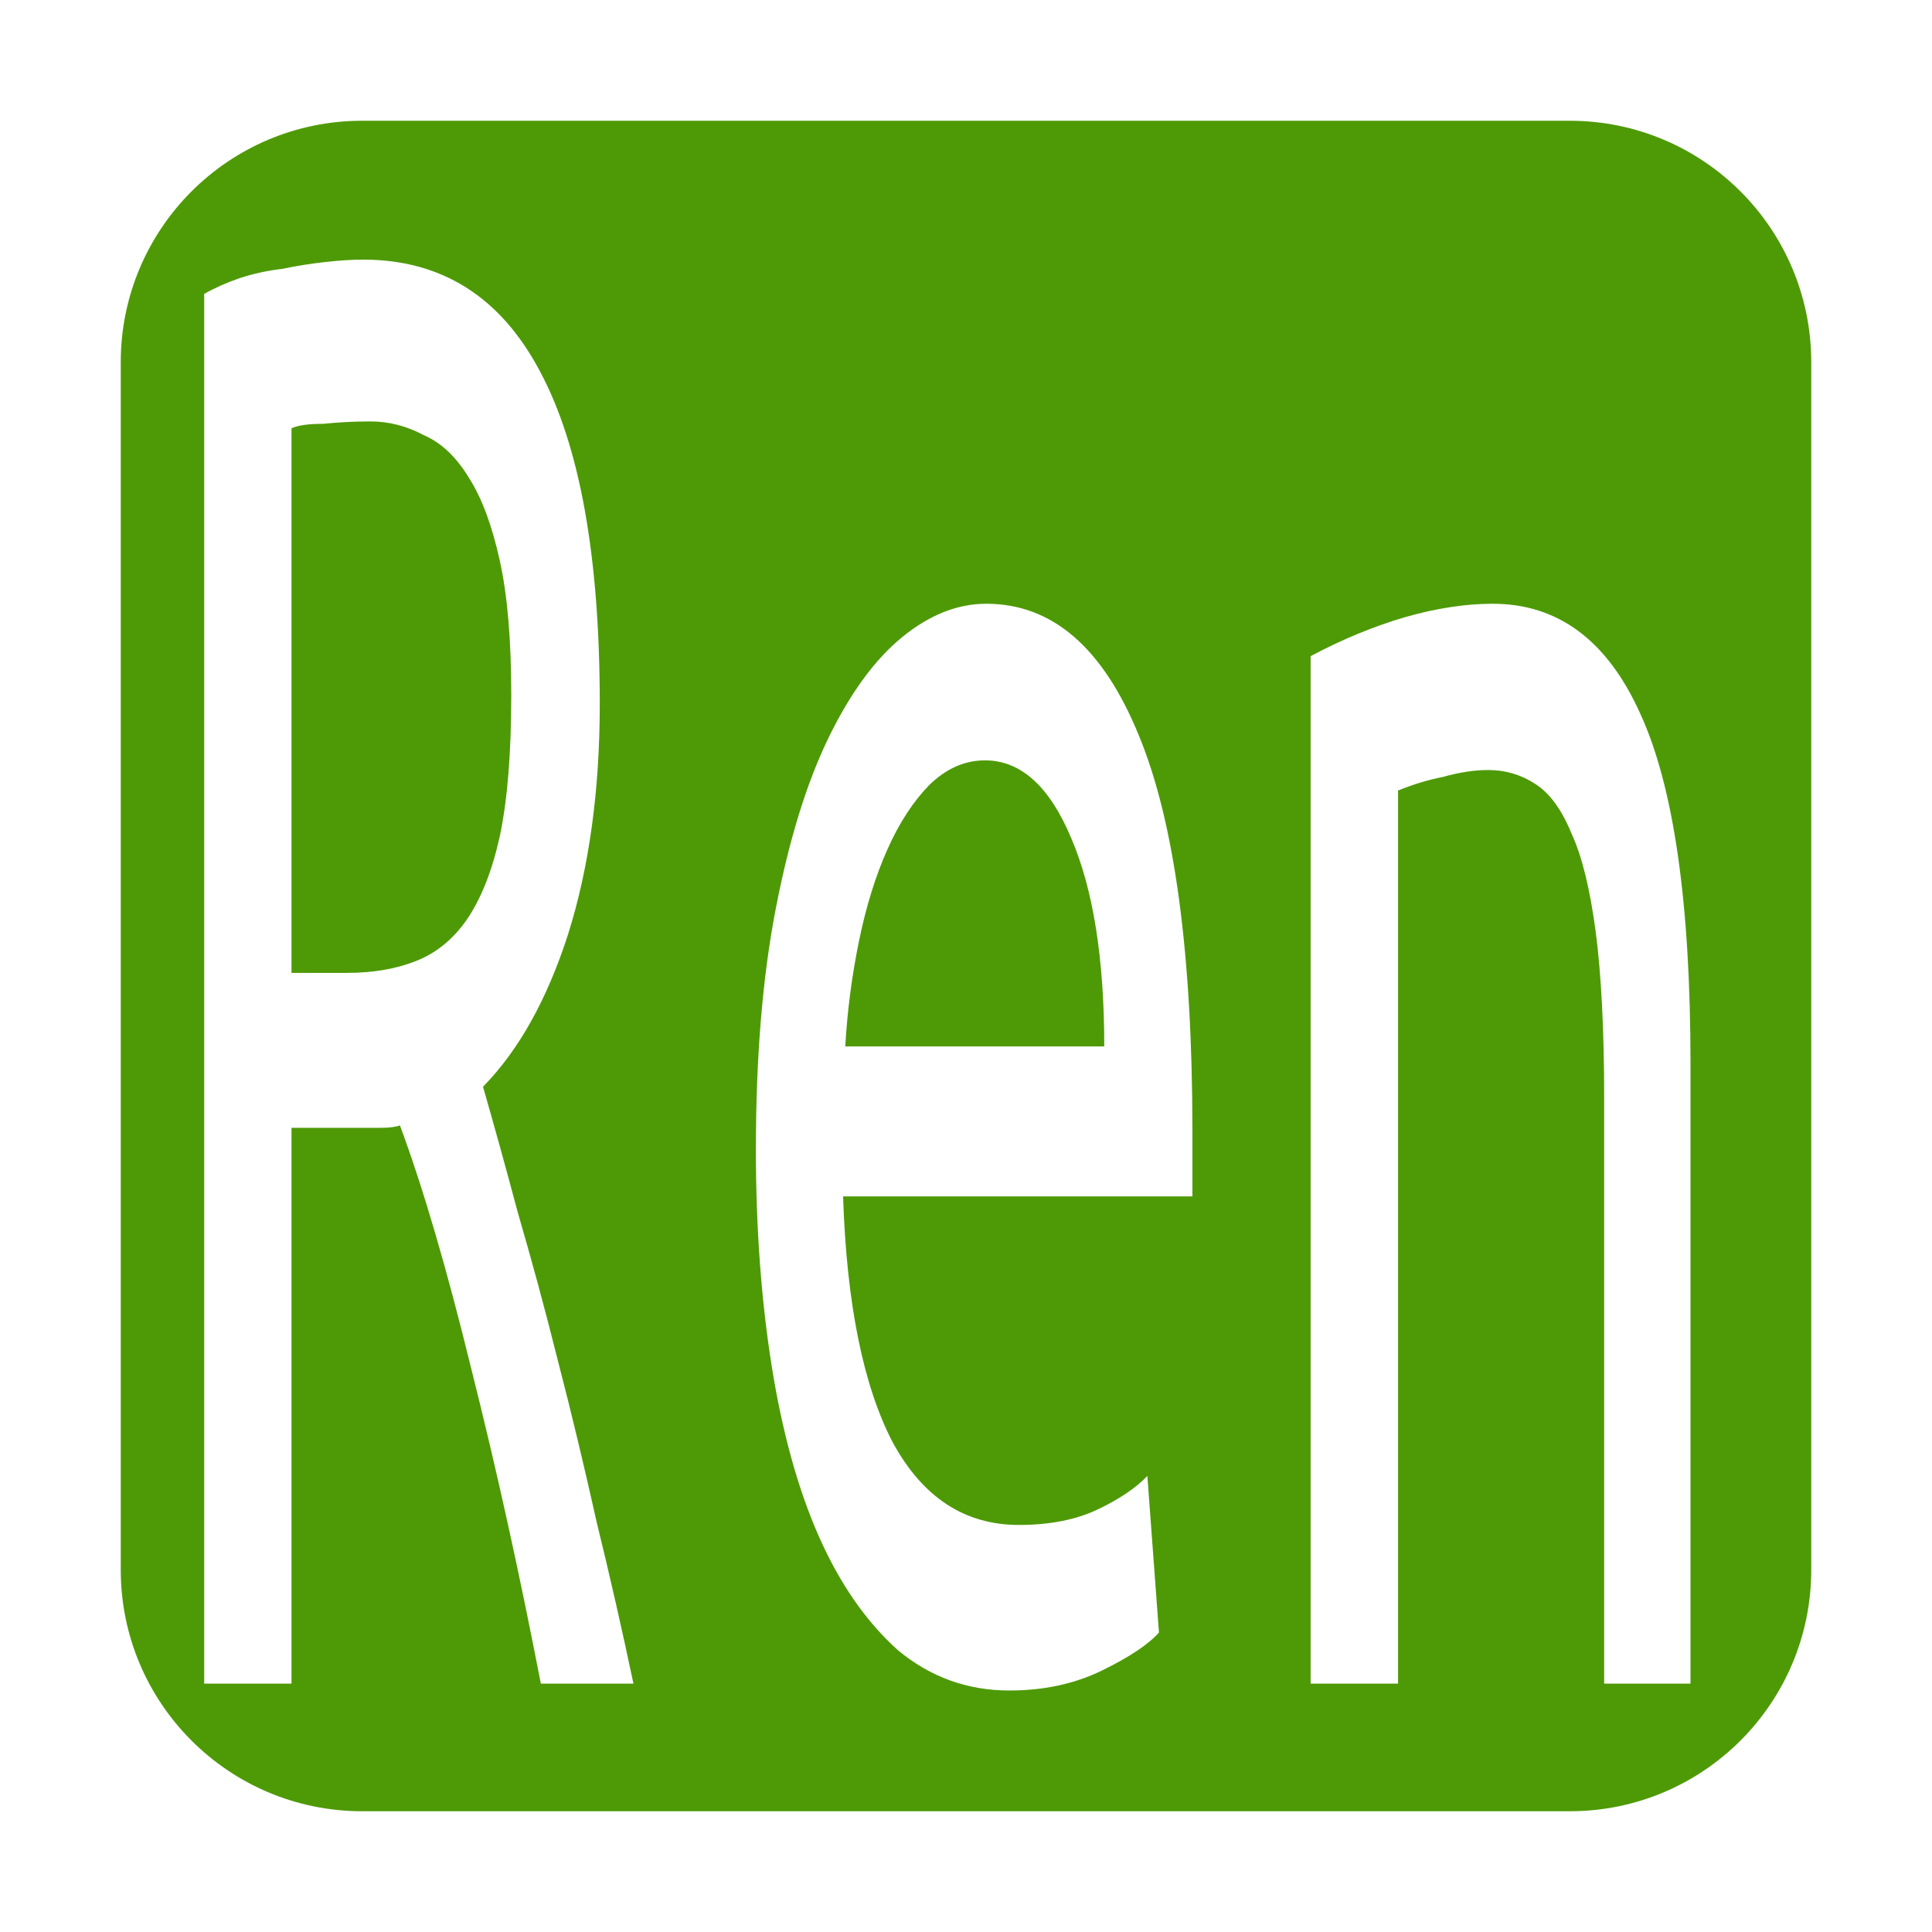
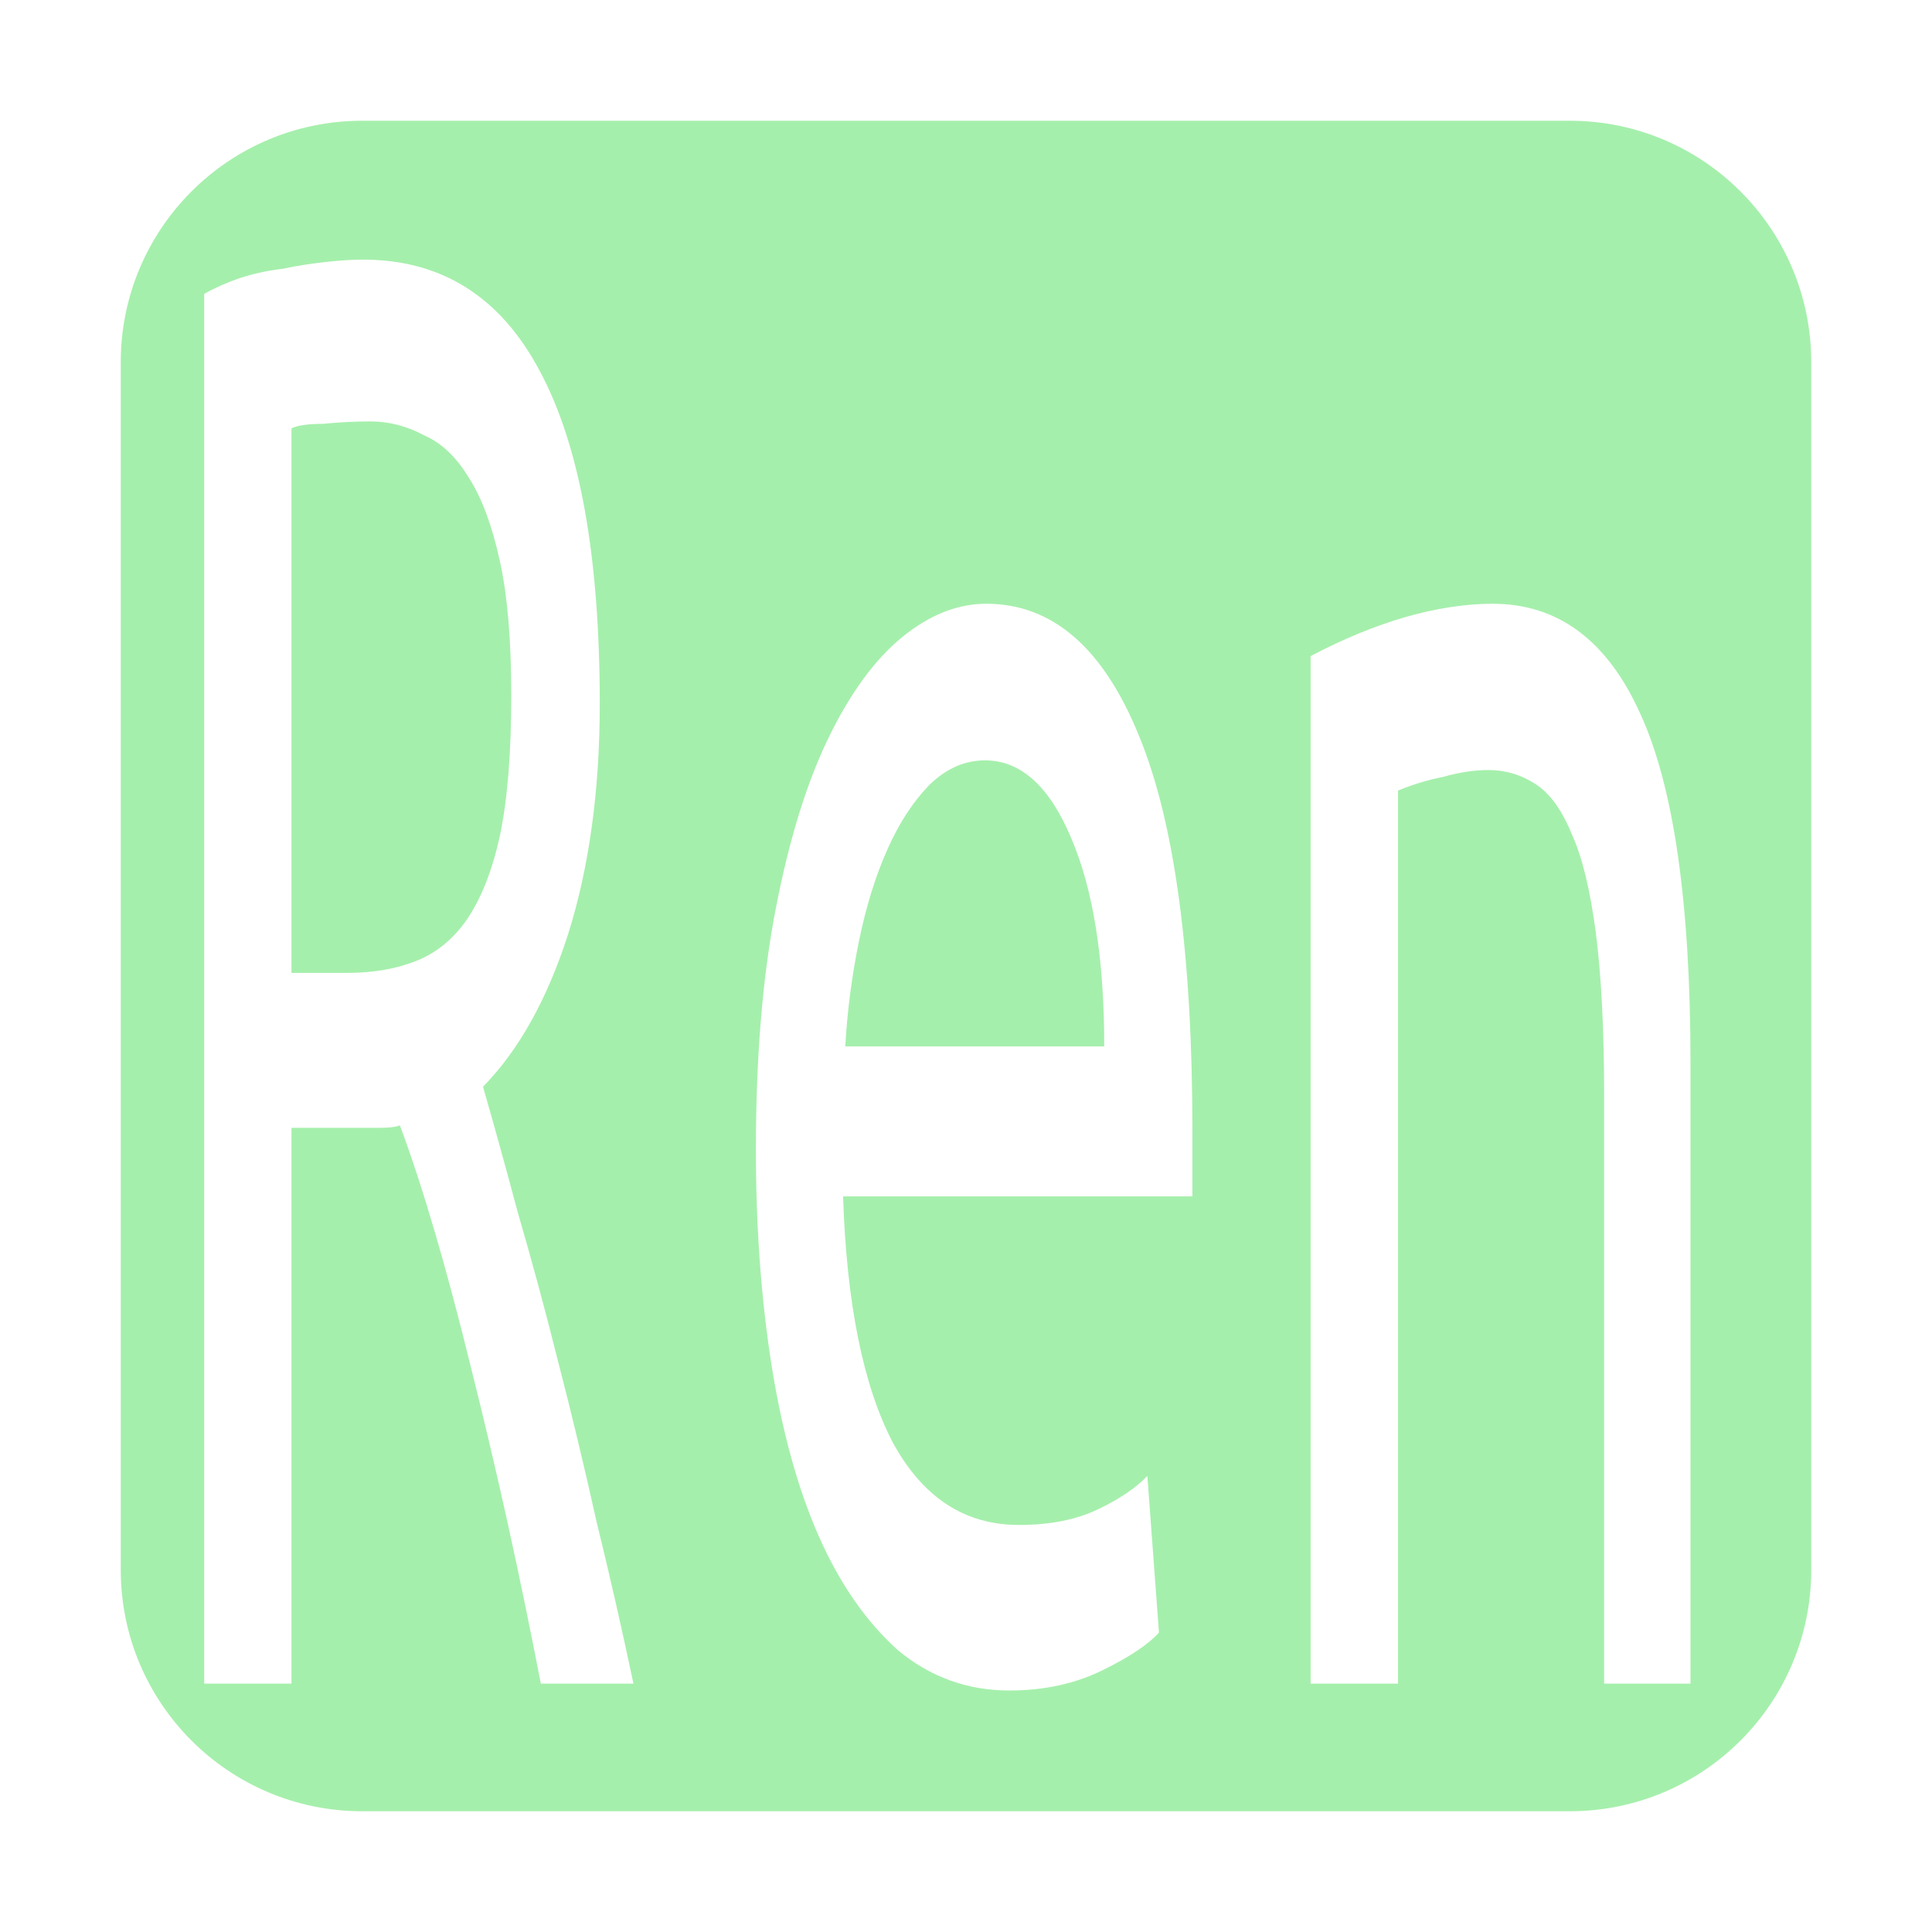
<svg xmlns="http://www.w3.org/2000/svg" width="16" height="16" viewBox="0 0 16 16" id="svg2" version="1.1">
  <defs id="defs4" />
  <g id="layer1" transform="translate(0,-1036.362)">
-     <path style="opacity:1;fill:#4e9a06;fill-opacity:1;stroke:none;stroke-width:2;stroke-linecap:round;stroke-linejoin:miter;stroke-miterlimit:4;stroke-dasharray:none;stroke-dashoffset:0;stroke-opacity:1" d="M 3 1 C 1.895 1 1 1.895 1 3 L 1 13 C 1 14.105 1.895 15 3 15 L 13 15 C 14.105 15 15 14.105 15 13 L 15 3 C 15 1.895 14.105 1 13 1 L 3 1 z M 3.006 2.15 C 3.657 2.15 4.145 2.458 4.471 3.074 C 4.802 3.691 4.967 4.61 4.967 5.83 C 4.967 6.547 4.879 7.183 4.705 7.736 C 4.531 8.277 4.296 8.698 4 9 C 4.087 9.302 4.183 9.647 4.287 10.037 C 4.397 10.415 4.509 10.823 4.619 11.264 C 4.73 11.691 4.837 12.138 4.941 12.604 C 5.052 13.056 5.153 13.503 5.246 13.943 L 4.479 13.943 C 4.304 13.038 4.113 12.17 3.904 11.34 C 3.701 10.51 3.504 9.836 3.312 9.32 C 3.278 9.333 3.224 9.34 3.154 9.34 L 3.023 9.34 L 2.414 9.34 L 2.414 13.943 L 1.691 13.943 L 1.691 2.434 C 1.779 2.384 1.876 2.341 1.986 2.303 C 2.103 2.265 2.22 2.24 2.336 2.227 C 2.458 2.201 2.577 2.183 2.693 2.17 C 2.81 2.157 2.913 2.15 3.006 2.15 z M 3.068 3.49 C 2.935 3.49 2.804 3.497 2.676 3.51 C 2.554 3.51 2.466 3.522 2.414 3.547 L 2.414 8.057 L 2.875 8.057 C 3.084 8.057 3.271 8.026 3.434 7.963 C 3.602 7.9 3.745 7.787 3.861 7.623 C 3.983 7.447 4.075 7.215 4.139 6.926 C 4.203 6.624 4.234 6.234 4.234 5.756 C 4.234 5.303 4.203 4.932 4.139 4.643 C 4.075 4.353 3.991 4.126 3.887 3.963 C 3.782 3.787 3.657 3.668 3.512 3.605 C 3.372 3.53 3.225 3.49 3.068 3.49 z M 8.168 5 C 8.714 5 9.135 5.363 9.432 6.092 C 9.728 6.808 9.875 7.902 9.875 9.371 L 9.875 9.908 L 6.982 9.908 C 7.011 10.797 7.149 11.476 7.393 11.945 C 7.642 12.402 7.99 12.629 8.438 12.629 C 8.693 12.629 8.912 12.586 9.092 12.5 C 9.272 12.414 9.409 12.321 9.502 12.223 L 9.598 13.52 C 9.511 13.618 9.354 13.723 9.127 13.834 C 8.9 13.945 8.644 14 8.359 14 C 8.011 14 7.703 13.888 7.436 13.666 C 7.174 13.431 6.956 13.118 6.781 12.723 C 6.607 12.328 6.478 11.858 6.391 11.314 C 6.303 10.759 6.26 10.161 6.26 9.52 C 6.26 8.754 6.315 8.086 6.426 7.518 C 6.536 6.95 6.681 6.482 6.861 6.111 C 7.041 5.741 7.244 5.462 7.471 5.277 C 7.697 5.092 7.93 5 8.168 5 z M 12.361 5 C 12.902 5 13.309 5.302 13.582 5.906 C 13.861 6.51 14 7.477 14 8.811 L 14 13.943 L 13.285 13.943 L 13.285 9.094 C 13.285 8.528 13.261 8.069 13.215 7.717 C 13.168 7.365 13.103 7.095 13.016 6.906 C 12.934 6.705 12.833 6.566 12.711 6.49 C 12.595 6.415 12.466 6.377 12.326 6.377 C 12.21 6.377 12.085 6.396 11.951 6.434 C 11.823 6.459 11.7 6.497 11.578 6.547 L 11.578 13.943 L 10.854 13.943 L 10.854 5.434 C 11.115 5.295 11.373 5.189 11.629 5.113 C 11.89 5.038 12.135 5 12.361 5 z M 8.158 6.297 C 7.99 6.297 7.837 6.364 7.697 6.5 C 7.564 6.636 7.446 6.815 7.348 7.037 C 7.249 7.259 7.171 7.513 7.113 7.797 C 7.055 8.081 7.017 8.37 7 8.666 L 9.145 8.666 C 9.145 7.938 9.053 7.365 8.873 6.945 C 8.693 6.513 8.454 6.297 8.158 6.297 z " transform="translate(0,1036.362)" id="rect4140" />
+     <path style="opacity:1;fill:#a5efac;fill-opacity:1;stroke:none;stroke-width:2;stroke-linecap:round;stroke-linejoin:miter;stroke-miterlimit:4;stroke-dasharray:none;stroke-dashoffset:0;stroke-opacity:1" d="M 3 1 C 1.895 1 1 1.895 1 3 L 1 13 C 1 14.105 1.895 15 3 15 L 13 15 C 14.105 15 15 14.105 15 13 L 15 3 C 15 1.895 14.105 1 13 1 L 3 1 z M 3.006 2.15 C 3.657 2.15 4.145 2.458 4.471 3.074 C 4.802 3.691 4.967 4.61 4.967 5.83 C 4.967 6.547 4.879 7.183 4.705 7.736 C 4.531 8.277 4.296 8.698 4 9 C 4.087 9.302 4.183 9.647 4.287 10.037 C 4.397 10.415 4.509 10.823 4.619 11.264 C 4.73 11.691 4.837 12.138 4.941 12.604 C 5.052 13.056 5.153 13.503 5.246 13.943 L 4.479 13.943 C 4.304 13.038 4.113 12.17 3.904 11.34 C 3.701 10.51 3.504 9.836 3.312 9.32 C 3.278 9.333 3.224 9.34 3.154 9.34 L 3.023 9.34 L 2.414 9.34 L 2.414 13.943 L 1.691 13.943 L 1.691 2.434 C 1.779 2.384 1.876 2.341 1.986 2.303 C 2.103 2.265 2.22 2.24 2.336 2.227 C 2.458 2.201 2.577 2.183 2.693 2.17 C 2.81 2.157 2.913 2.15 3.006 2.15 z M 3.068 3.49 C 2.935 3.49 2.804 3.497 2.676 3.51 C 2.554 3.51 2.466 3.522 2.414 3.547 L 2.414 8.057 L 2.875 8.057 C 3.084 8.057 3.271 8.026 3.434 7.963 C 3.602 7.9 3.745 7.787 3.861 7.623 C 3.983 7.447 4.075 7.215 4.139 6.926 C 4.203 6.624 4.234 6.234 4.234 5.756 C 4.234 5.303 4.203 4.932 4.139 4.643 C 4.075 4.353 3.991 4.126 3.887 3.963 C 3.782 3.787 3.657 3.668 3.512 3.605 C 3.372 3.53 3.225 3.49 3.068 3.49 z M 8.168 5 C 8.714 5 9.135 5.363 9.432 6.092 C 9.728 6.808 9.875 7.902 9.875 9.371 L 9.875 9.908 L 6.982 9.908 C 7.011 10.797 7.149 11.476 7.393 11.945 C 7.642 12.402 7.99 12.629 8.438 12.629 C 8.693 12.629 8.912 12.586 9.092 12.5 C 9.272 12.414 9.409 12.321 9.502 12.223 L 9.598 13.52 C 9.511 13.618 9.354 13.723 9.127 13.834 C 8.9 13.945 8.644 14 8.359 14 C 8.011 14 7.703 13.888 7.436 13.666 C 7.174 13.431 6.956 13.118 6.781 12.723 C 6.607 12.328 6.478 11.858 6.391 11.314 C 6.303 10.759 6.26 10.161 6.26 9.52 C 6.26 8.754 6.315 8.086 6.426 7.518 C 6.536 6.95 6.681 6.482 6.861 6.111 C 7.041 5.741 7.244 5.462 7.471 5.277 C 7.697 5.092 7.93 5 8.168 5 z M 12.361 5 C 12.902 5 13.309 5.302 13.582 5.906 C 13.861 6.51 14 7.477 14 8.811 L 14 13.943 L 13.285 13.943 L 13.285 9.094 C 13.285 8.528 13.261 8.069 13.215 7.717 C 13.168 7.365 13.103 7.095 13.016 6.906 C 12.934 6.705 12.833 6.566 12.711 6.49 C 12.595 6.415 12.466 6.377 12.326 6.377 C 12.21 6.377 12.085 6.396 11.951 6.434 C 11.823 6.459 11.7 6.497 11.578 6.547 L 11.578 13.943 L 10.854 13.943 L 10.854 5.434 C 11.115 5.295 11.373 5.189 11.629 5.113 C 11.89 5.038 12.135 5 12.361 5 z M 8.158 6.297 C 7.99 6.297 7.837 6.364 7.697 6.5 C 7.564 6.636 7.446 6.815 7.348 7.037 C 7.249 7.259 7.171 7.513 7.113 7.797 C 7.055 8.081 7.017 8.37 7 8.666 L 9.145 8.666 C 9.145 7.938 9.053 7.365 8.873 6.945 C 8.693 6.513 8.454 6.297 8.158 6.297 z " transform="translate(0,1036.362)" id="rect4140" />
    <g aria-label="Ren" transform="matrix(1.074164,0,0,2.325665,-0.7074219,-708.3732)" style="font-style:normal;font-weight:normal;font-size:8.113px;line-height:125%;font-family:sans-serif;letter-spacing:0px;word-spacing:0px;fill:#73d216;fill-opacity:1;stroke:none;stroke-width:0.203px;stroke-linecap:butt;stroke-linejoin:miter;stroke-opacity:1" id="text834" />
  </g>
</svg>
